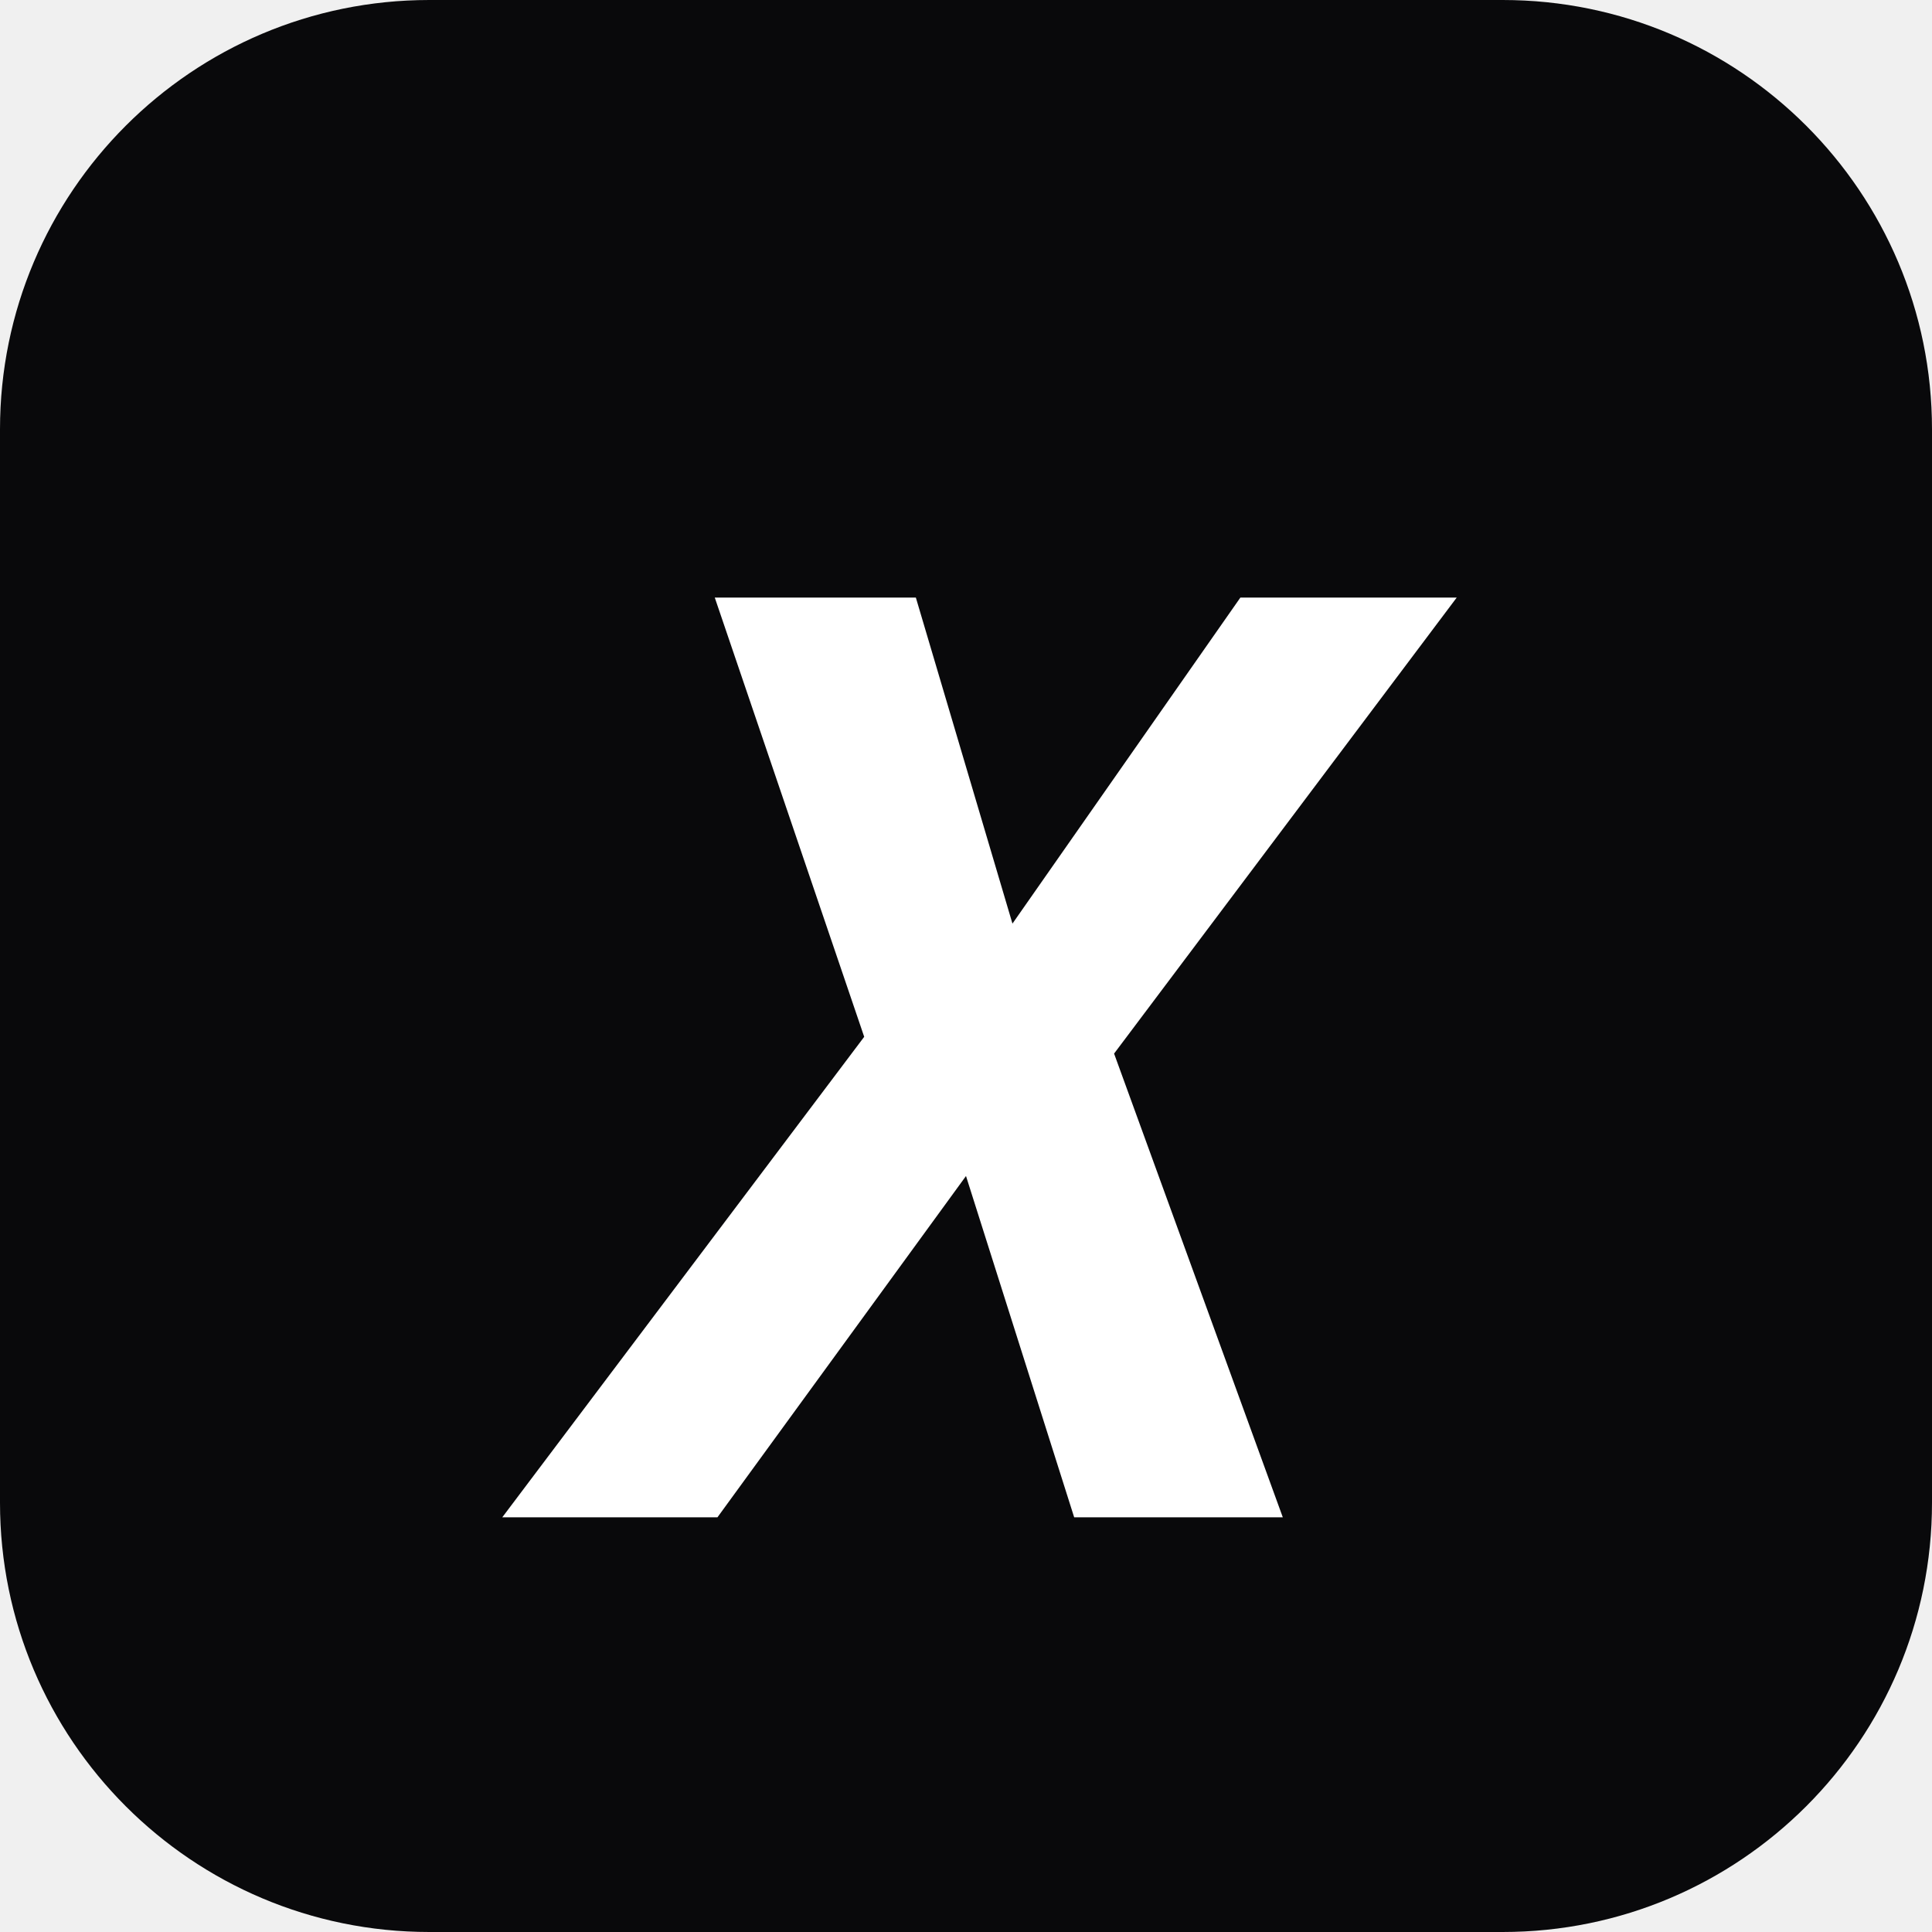
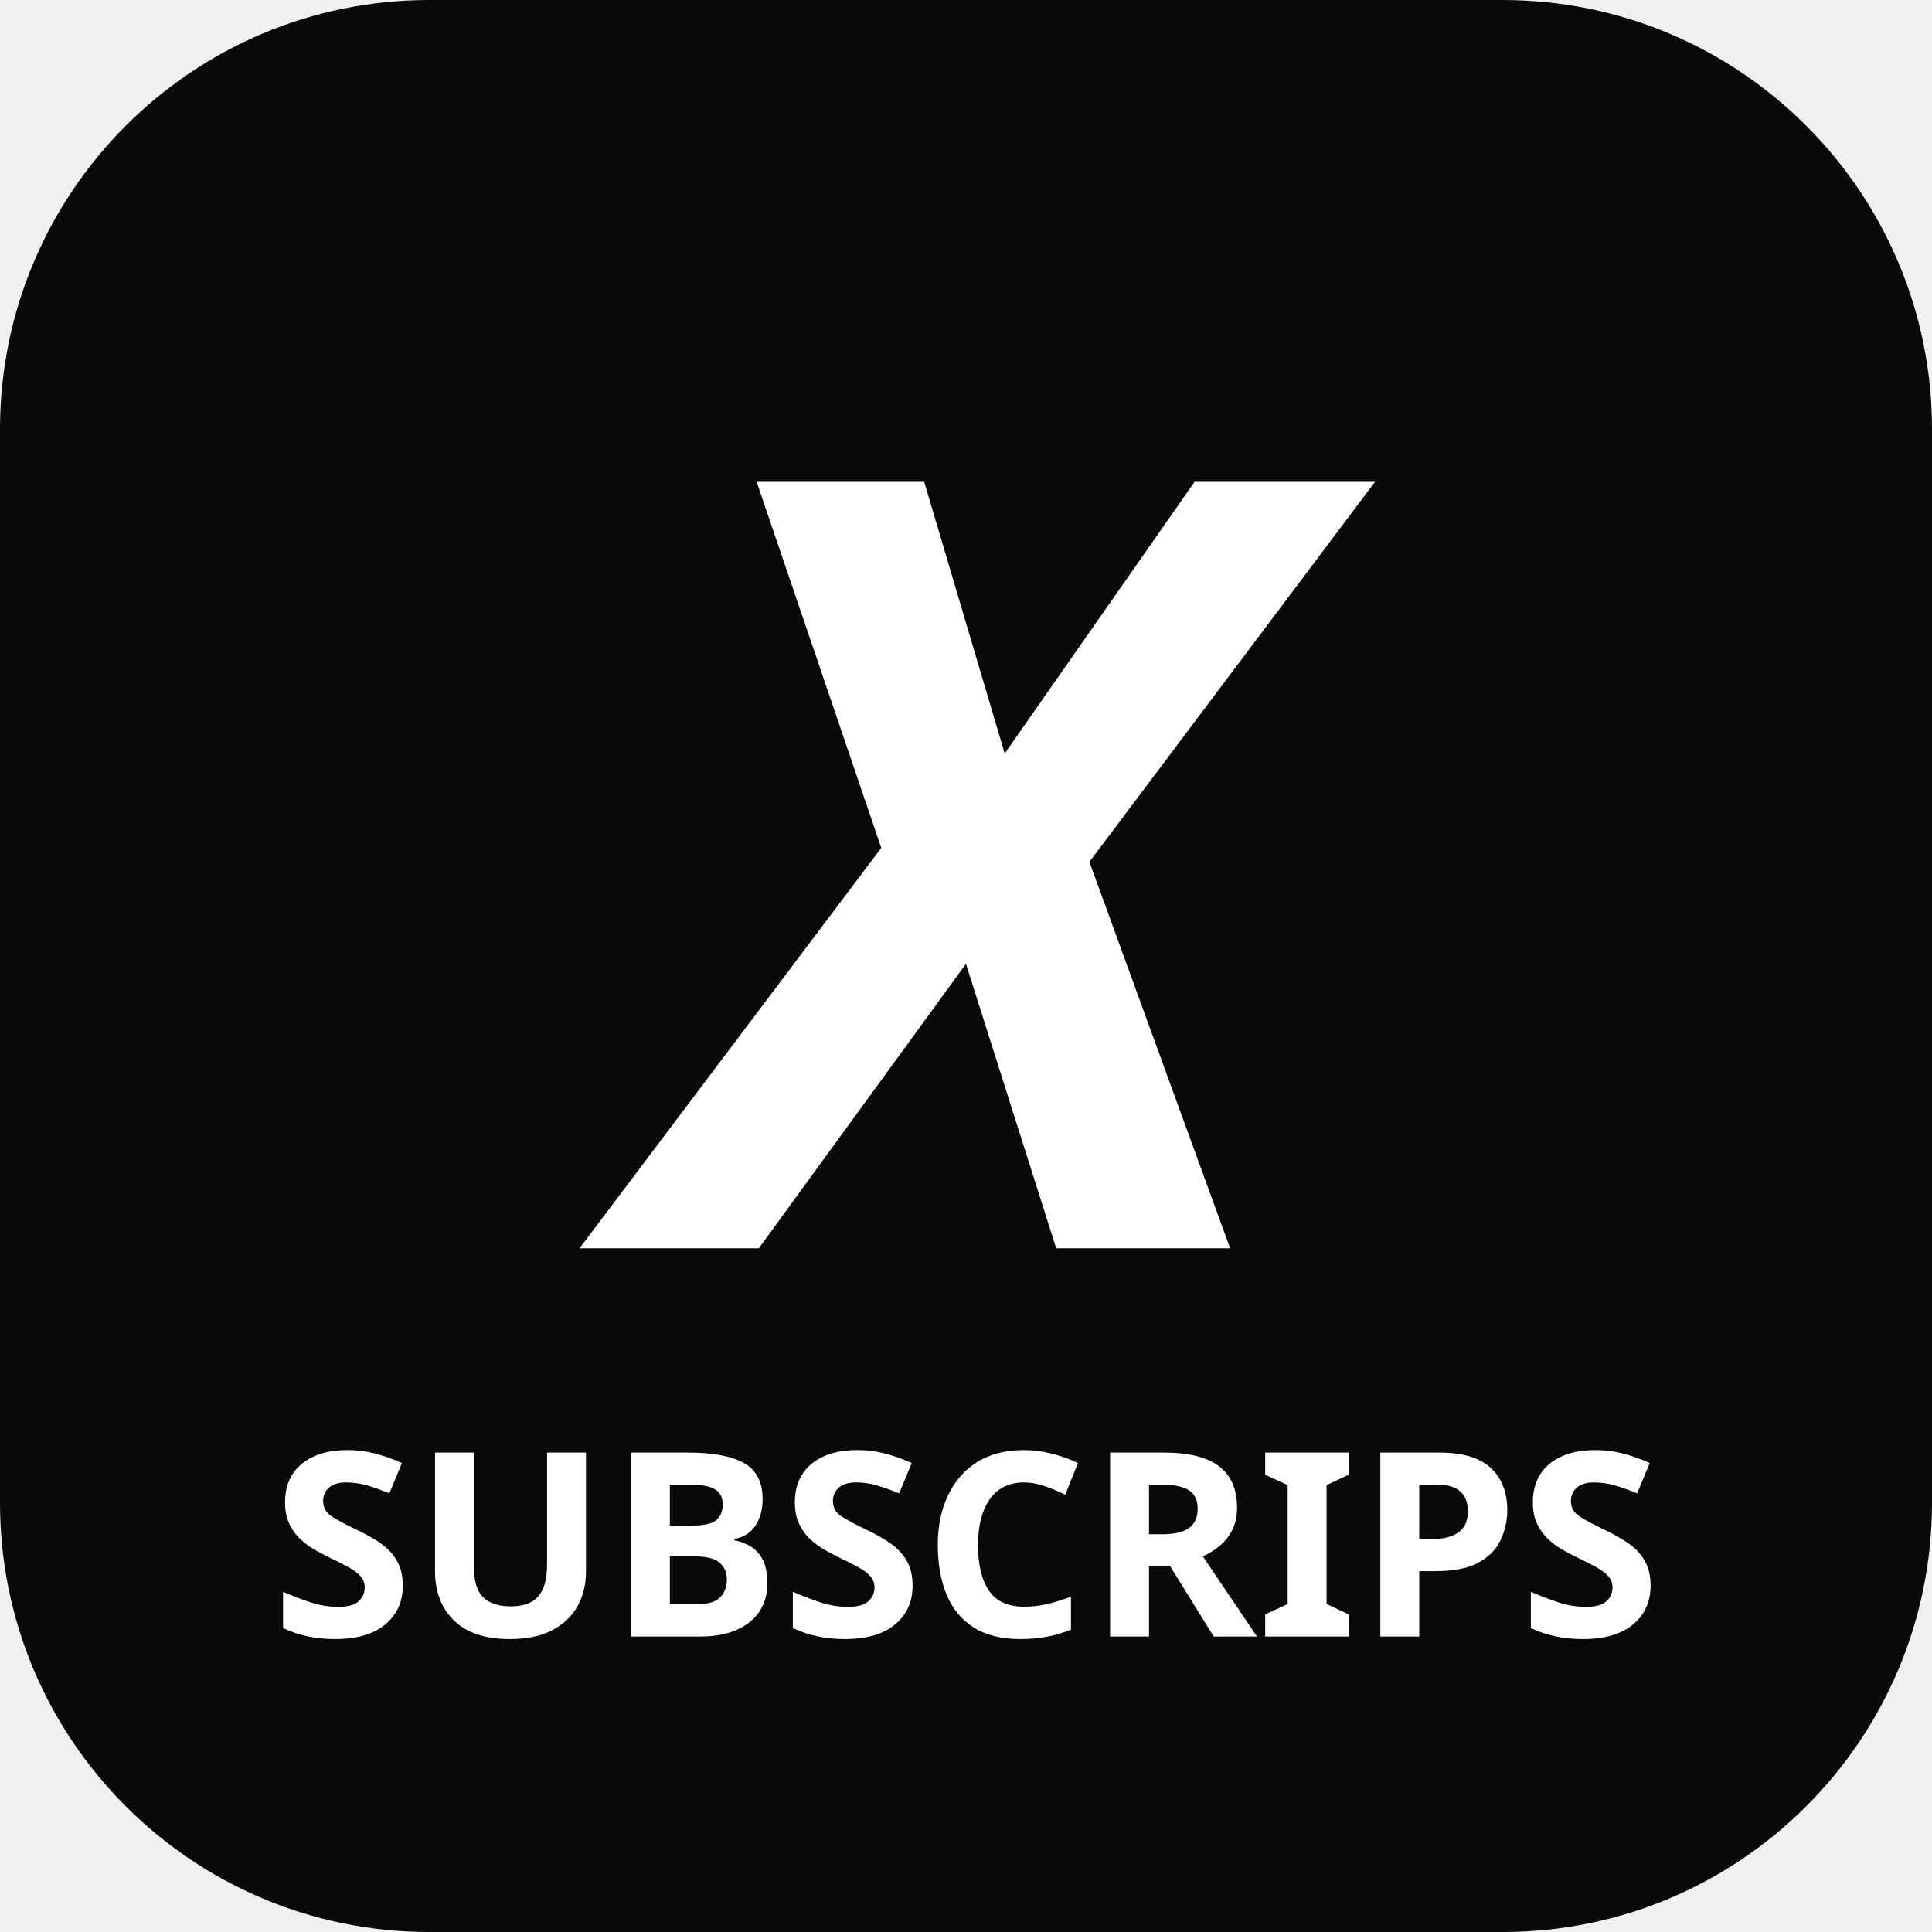
<svg xmlns="http://www.w3.org/2000/svg" width="180" height="180" viewBox="0 0 180 180" fill="none">
  <rect width="180" height="180" rx="40" fill="#09090b" />
-   <text x="50%" y="55%" dominant-baseline="middle" text-anchor="middle" fill="white" font-family="system-ui, sans-serif" font-weight="900" font-style="italic" font-size="120">X</text>
+   <text x="50%" y="45%" dominant-baseline="middle" text-anchor="middle" fill="white" font-family="system-ui, sans-serif" font-weight="900" font-style="italic" font-size="100">X</text>
+   <text x="50%" y="80%" dominant-baseline="middle" text-anchor="middle" fill="white" font-family="system-ui, sans-serif" font-weight="700" font-size="24">SUBSCRIPS</text>
</svg>
